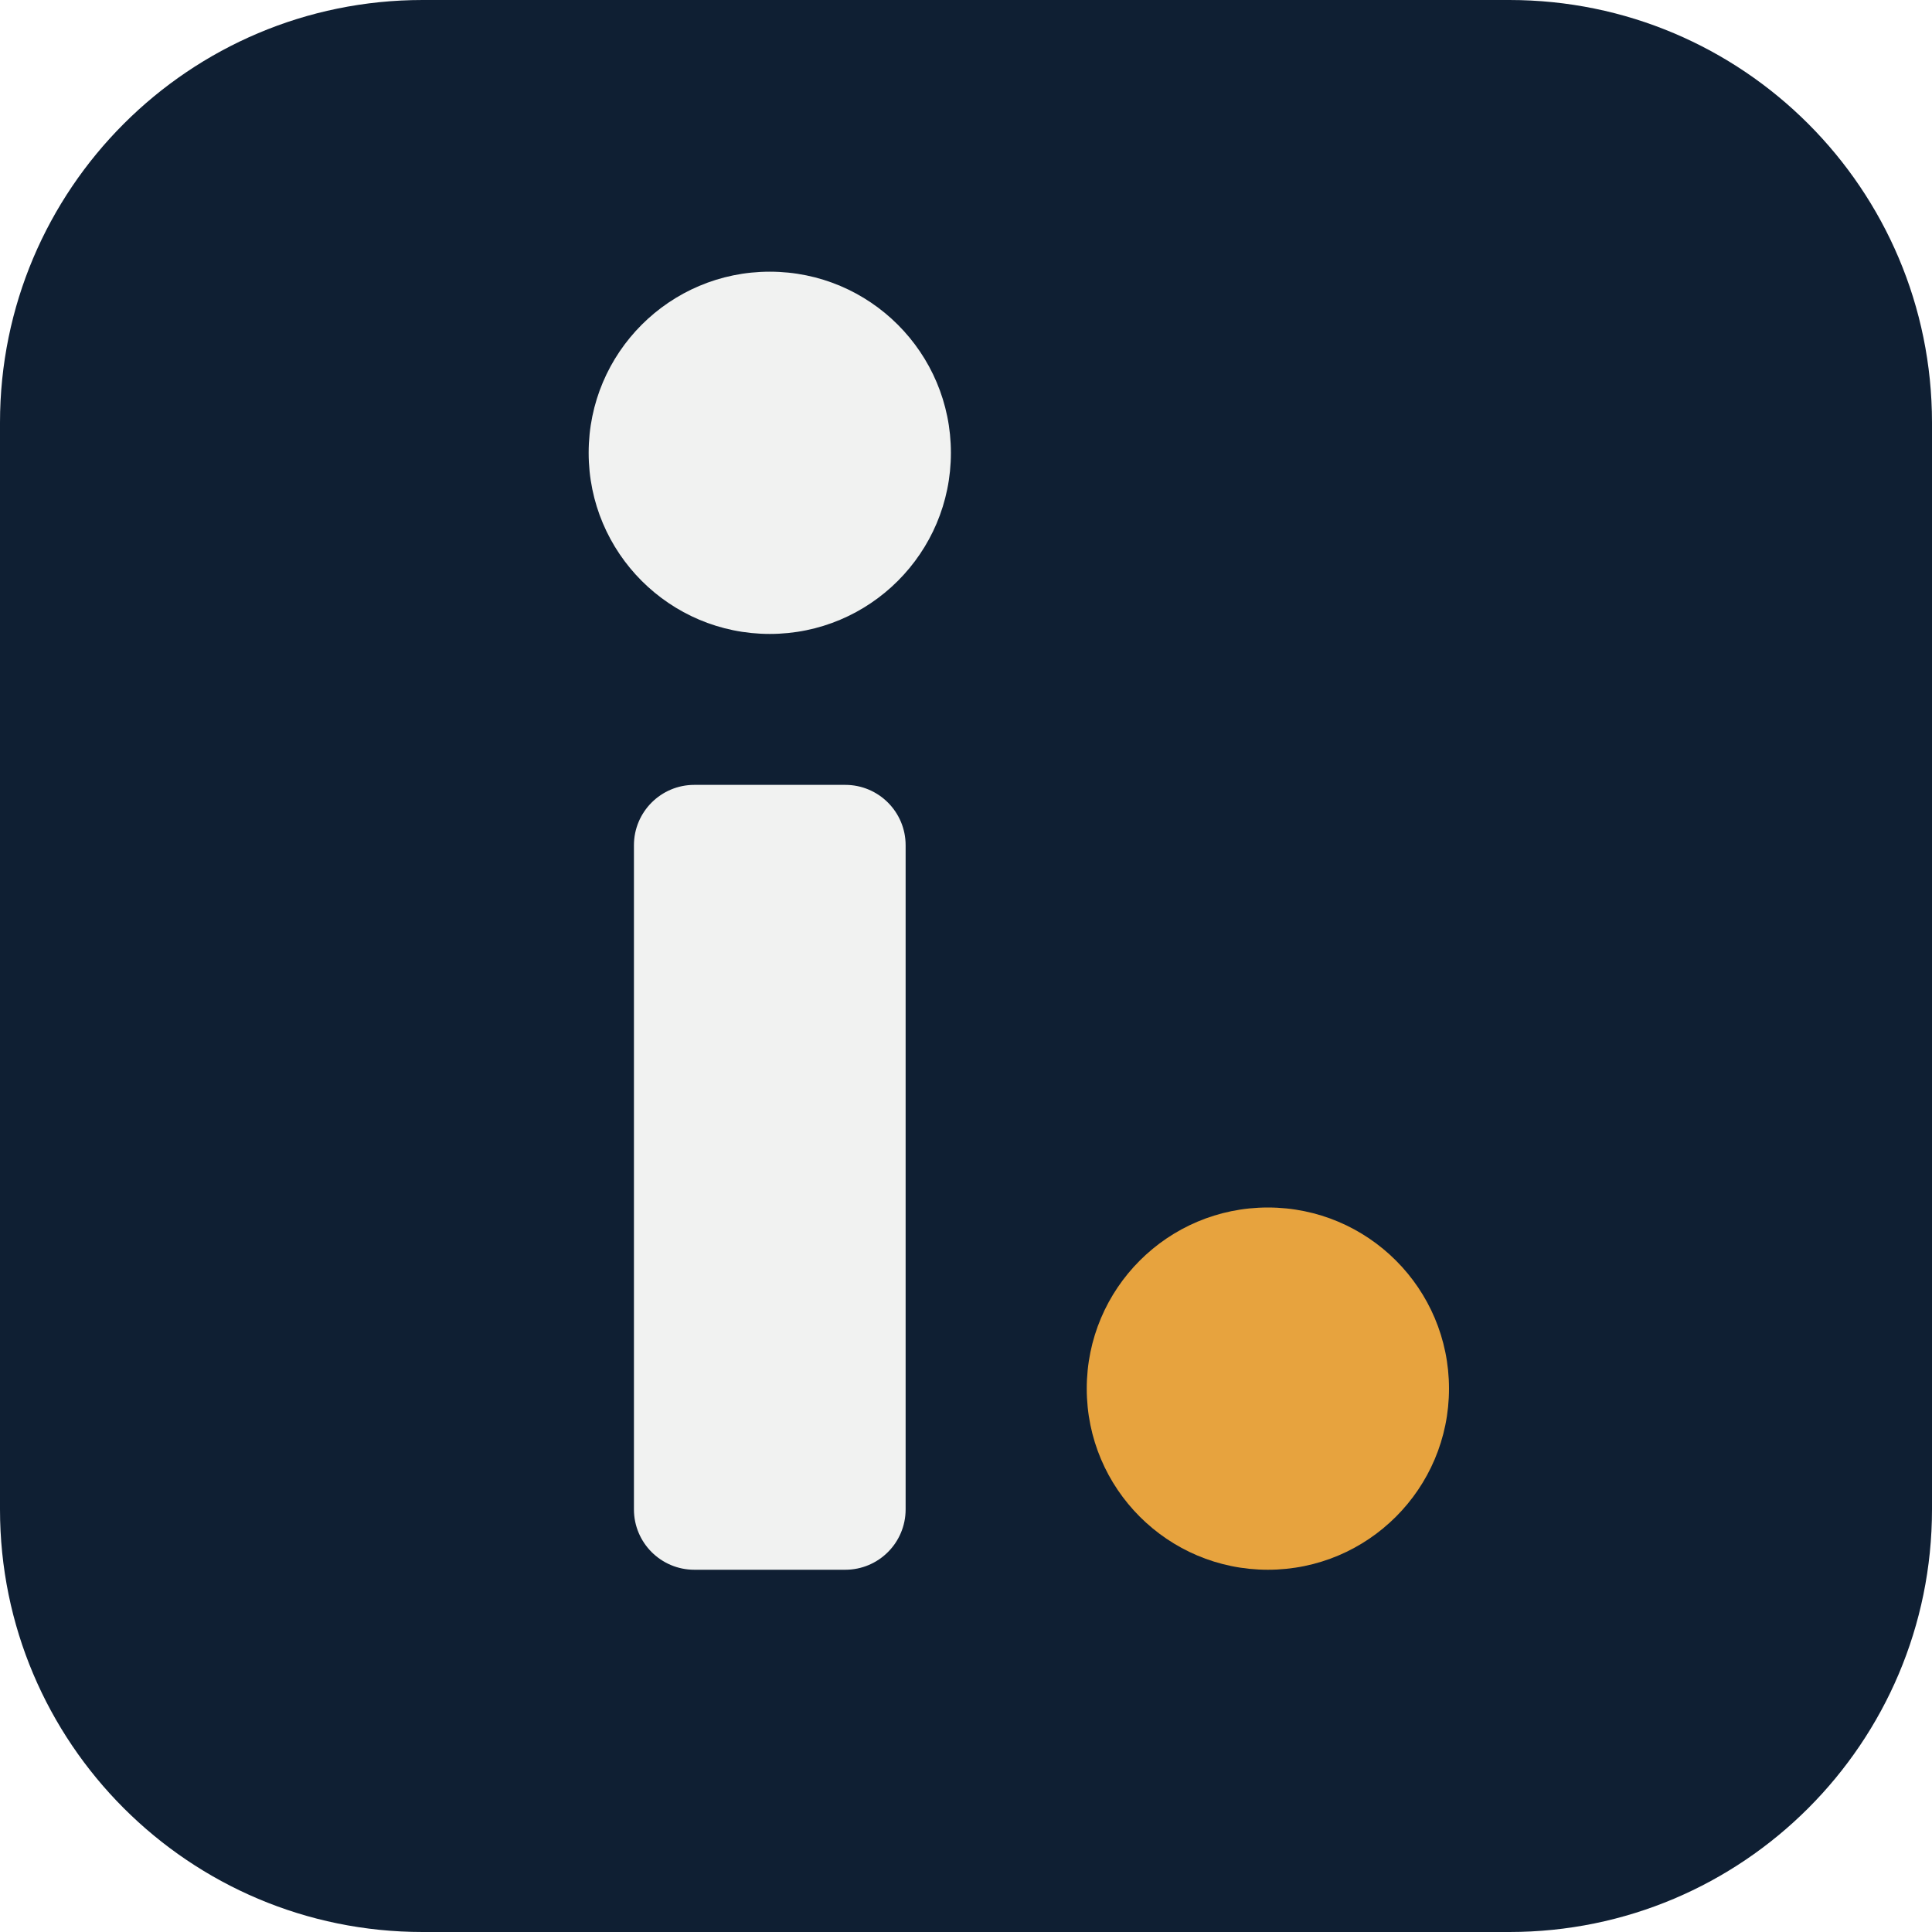
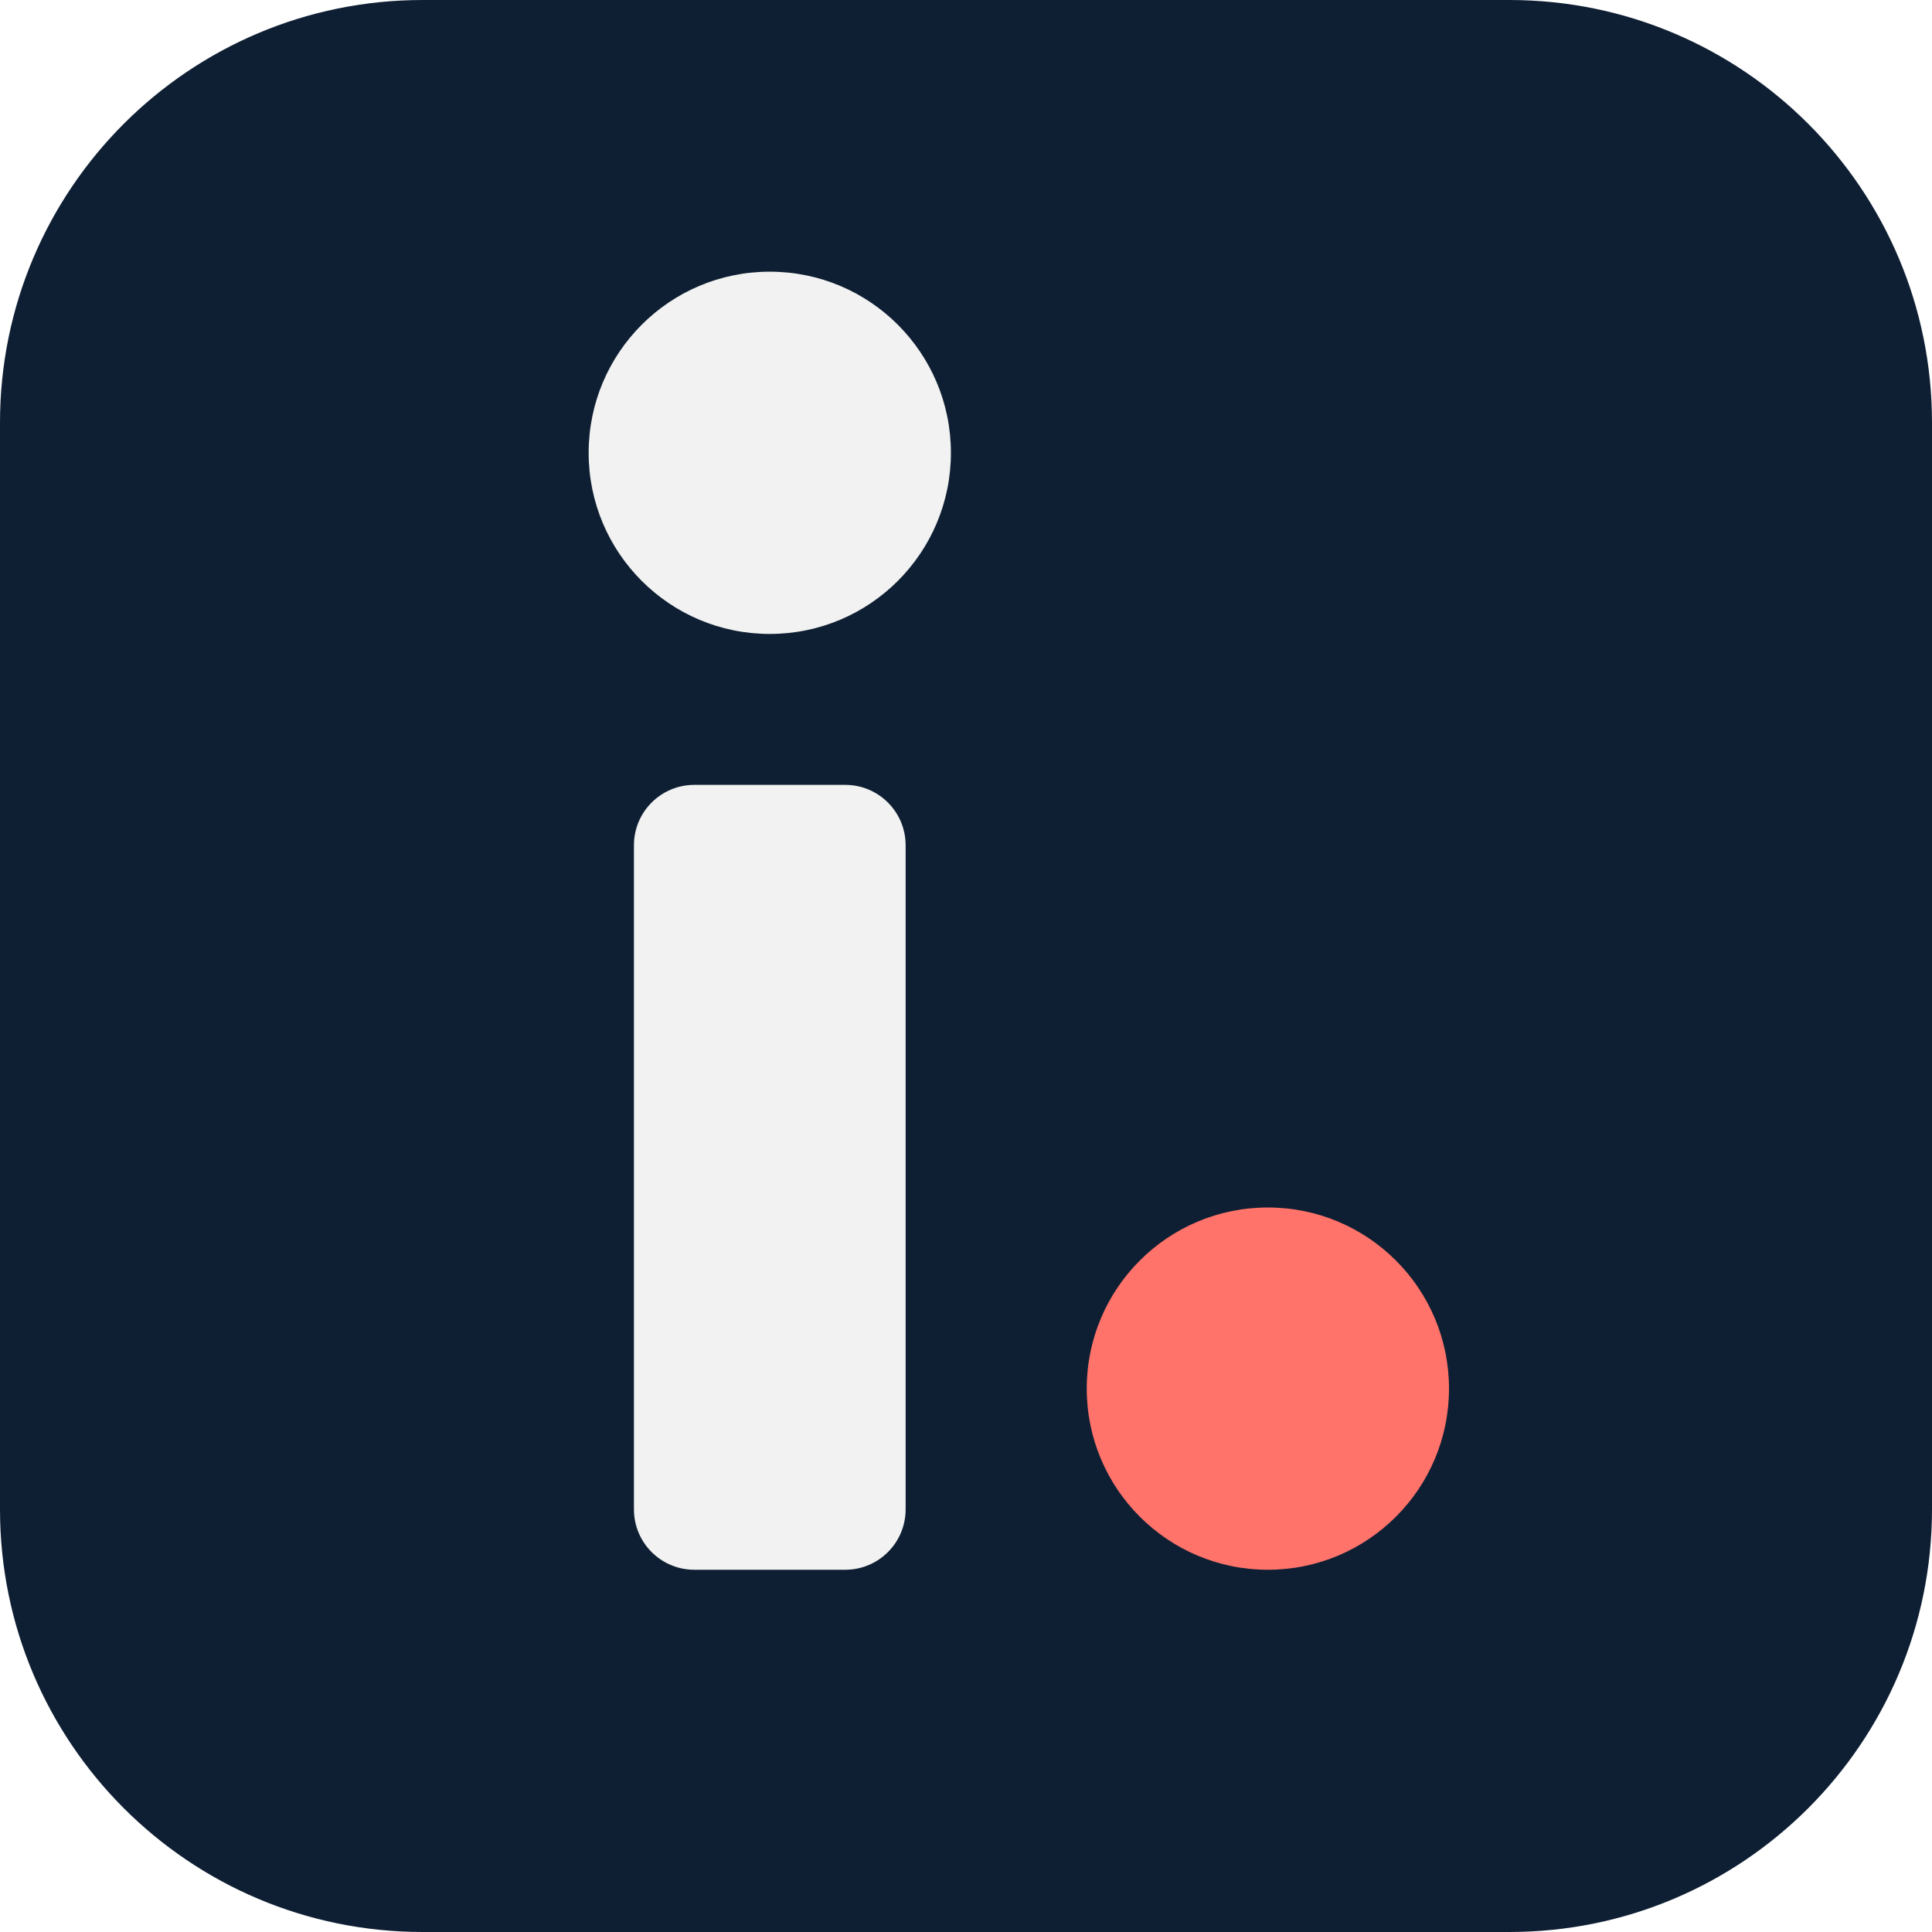
<svg xmlns="http://www.w3.org/2000/svg" viewBox="0 0 64 64">
  <rect width="64" height="64" rx="14" fill="#0F1F33" />
  <rect x="21" y="26" width="9" height="26" rx="2" fill="#F1F2F1" />
  <circle cx="25.5" cy="15" r="6" fill="#F1F2F1" />
-   <circle cx="42" cy="46" r="6" fill="#E7A33E" />
+   <circle cx="42" cy="46" r="6" fill="#FF736A" />
</svg>
